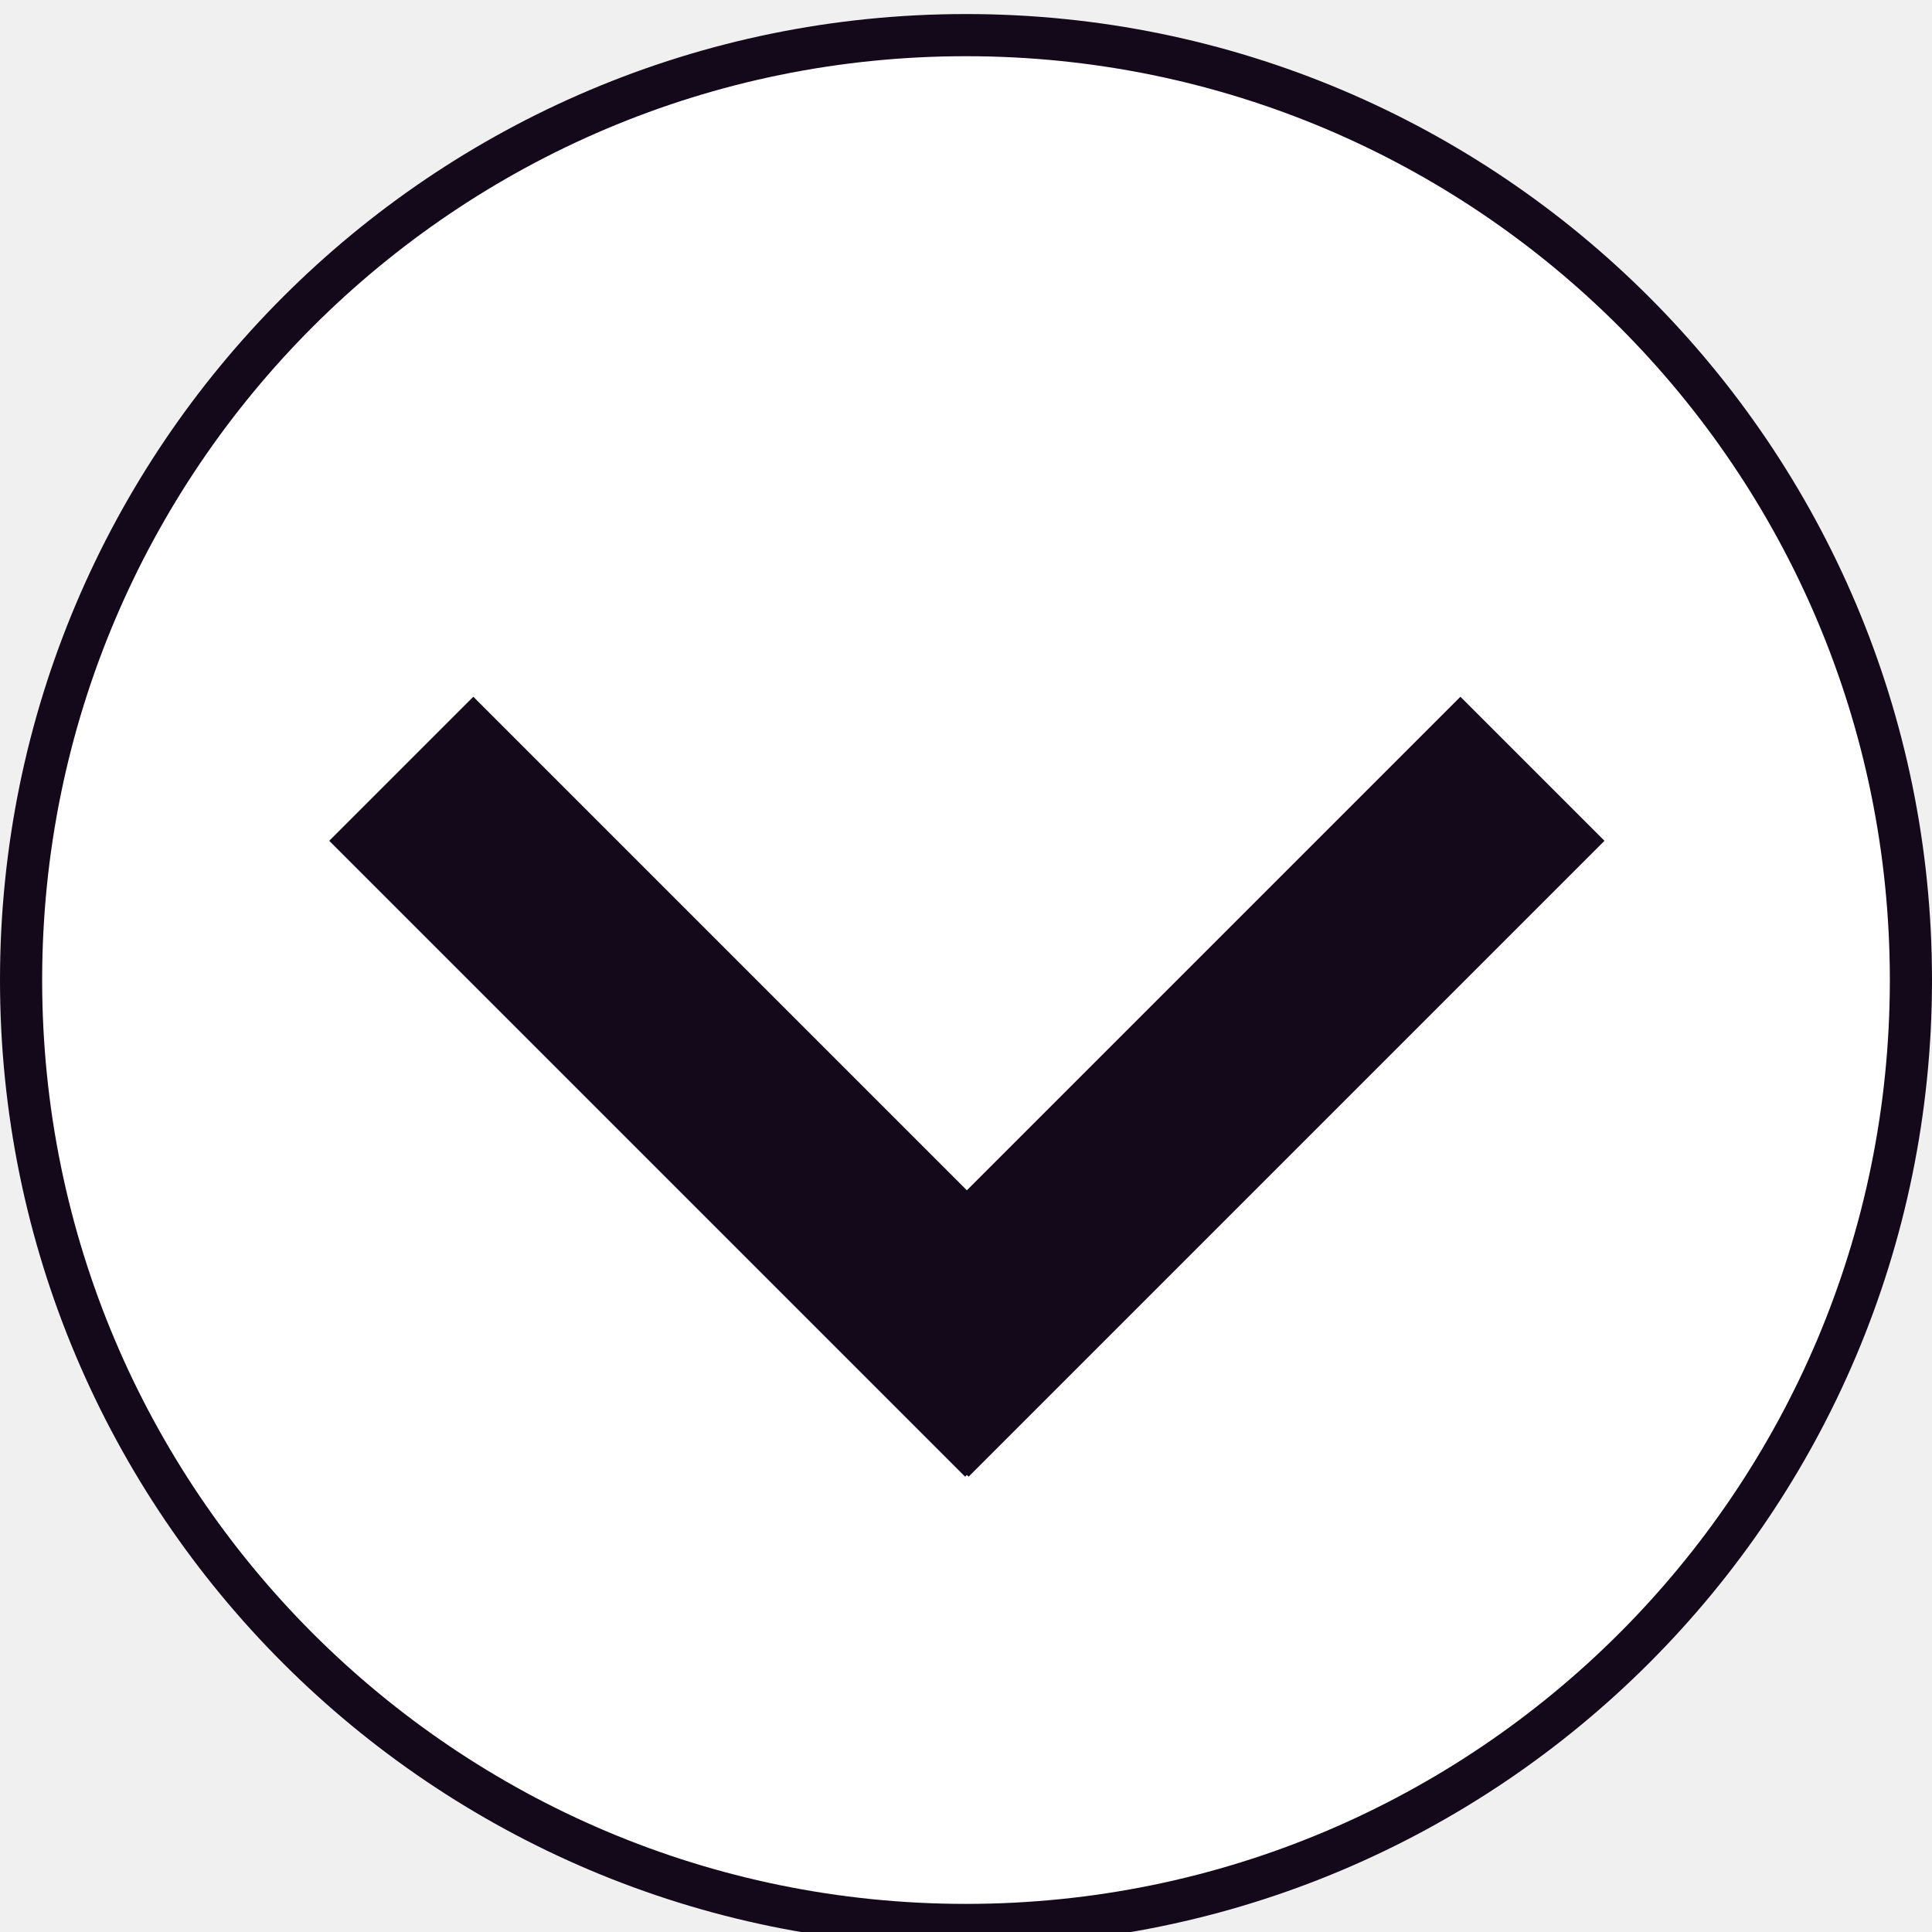
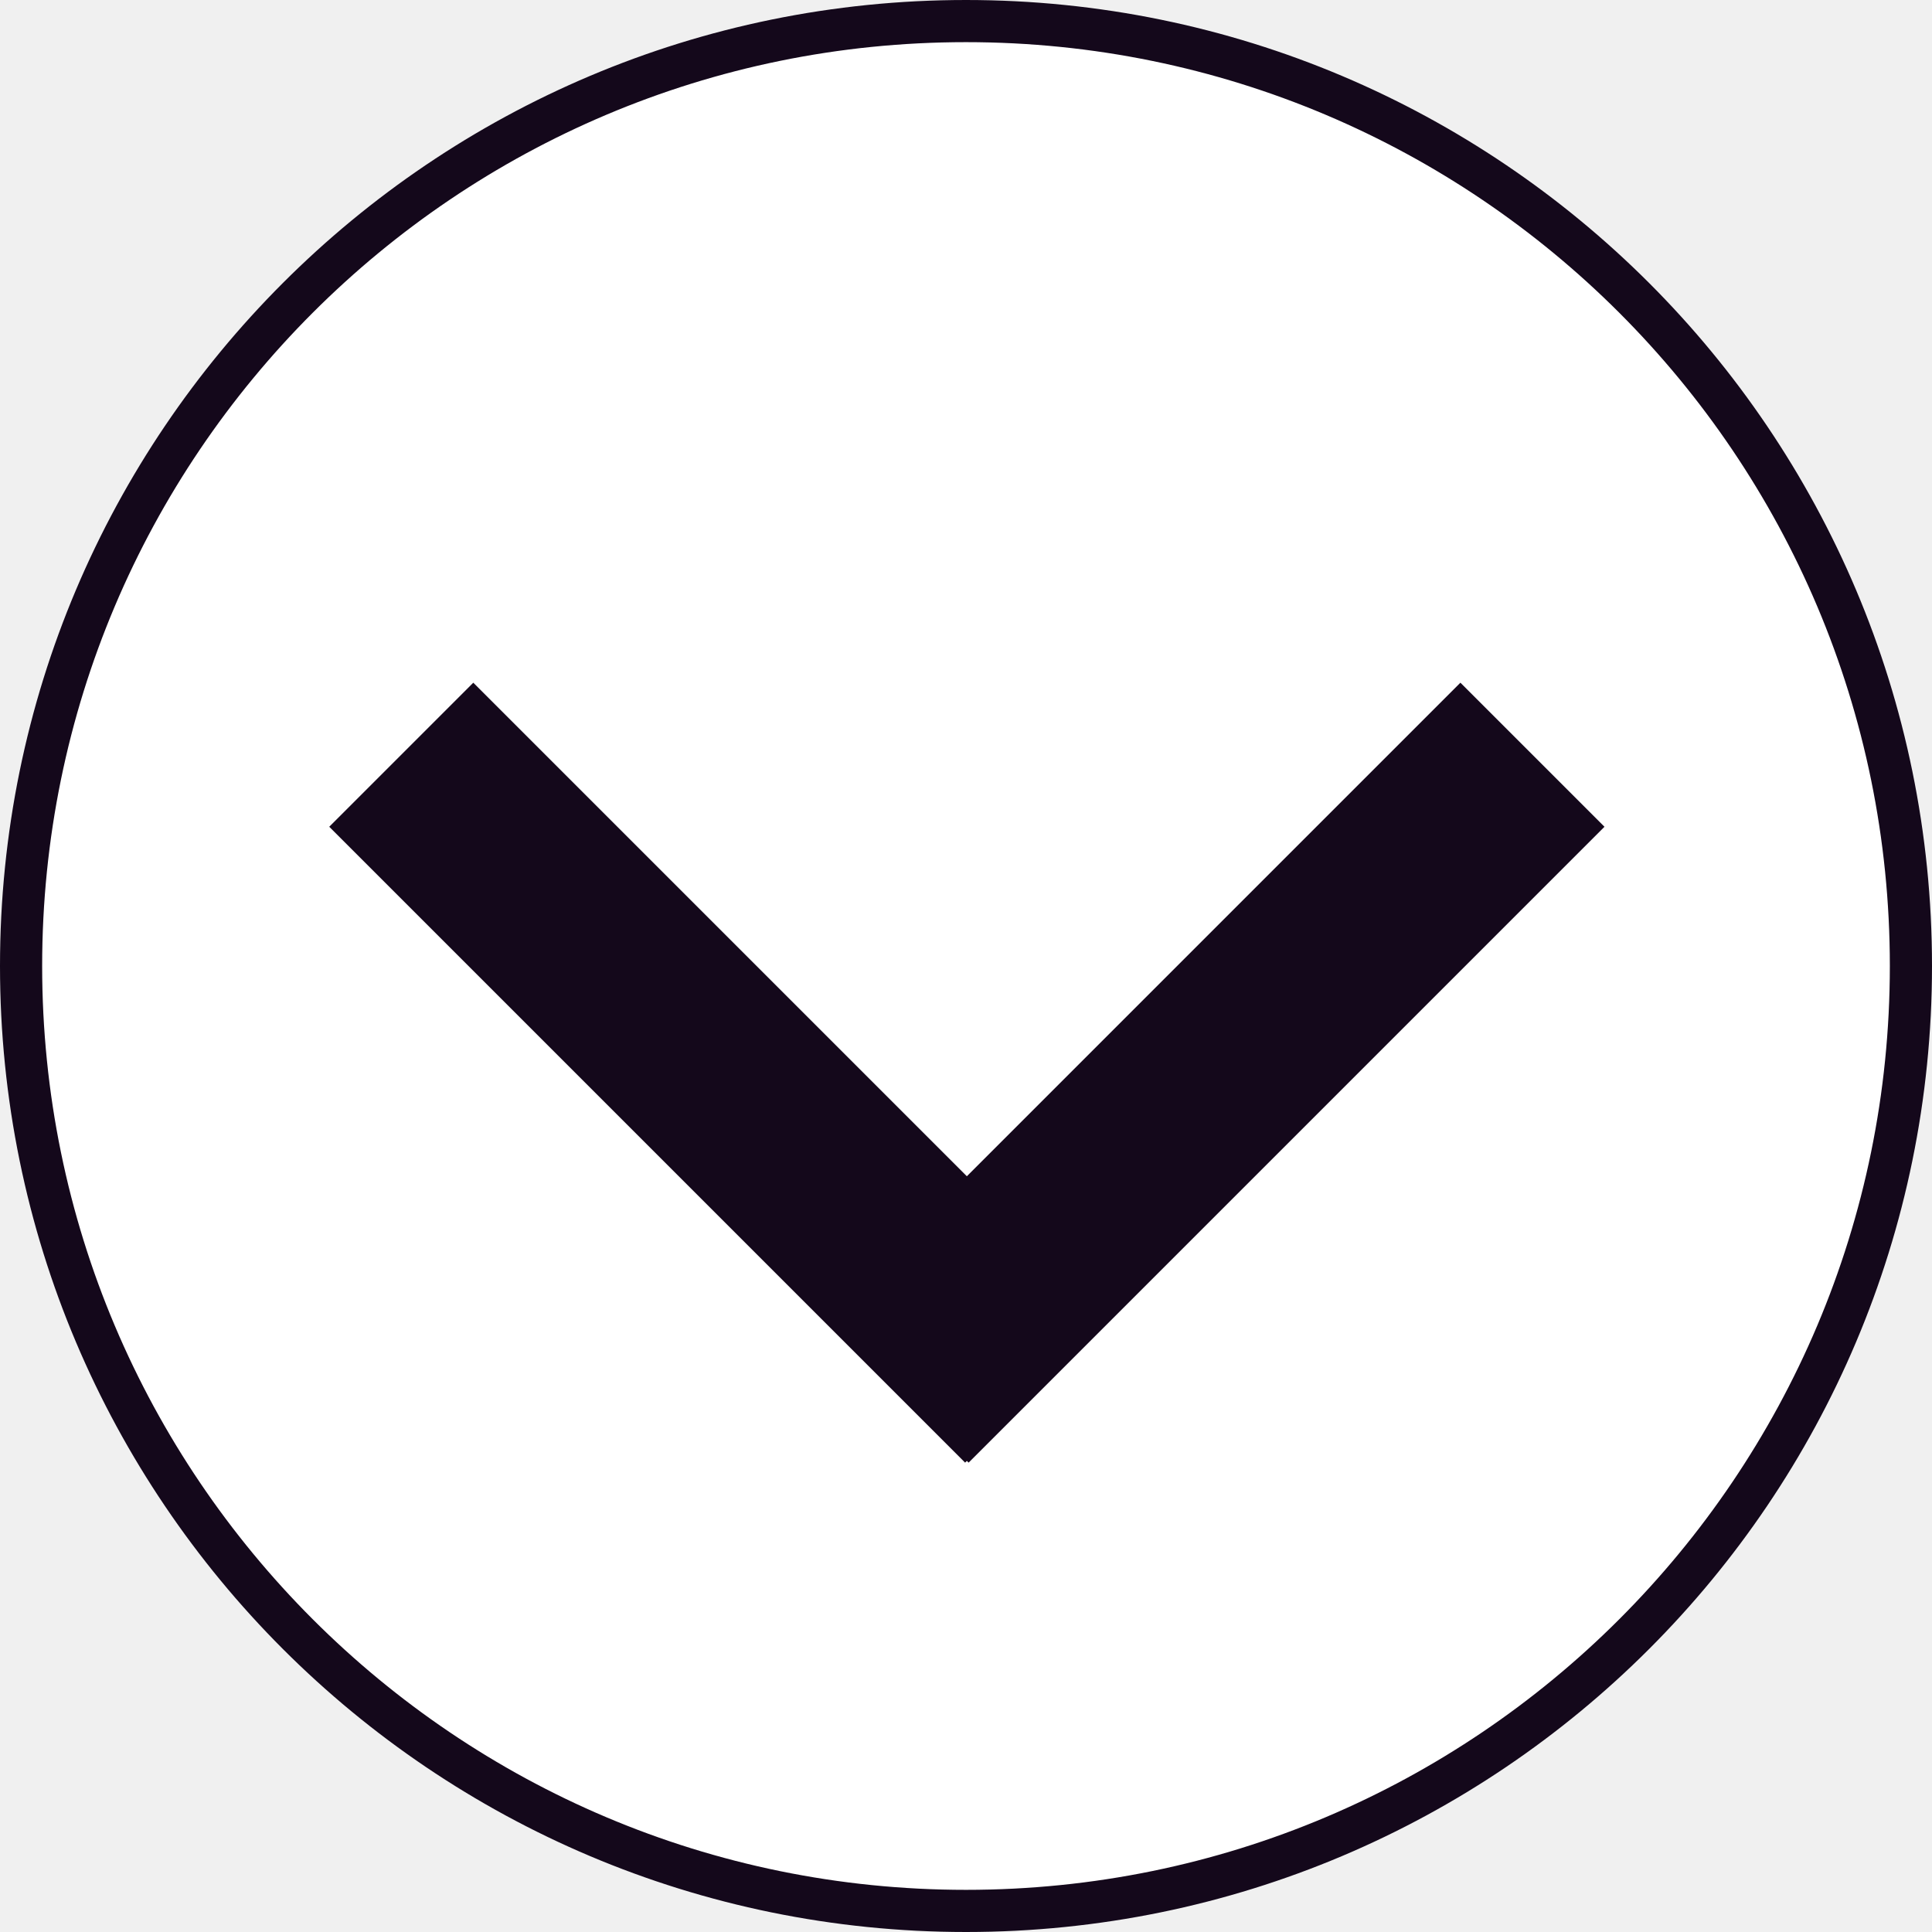
- <svg xmlns="http://www.w3.org/2000/svg" width="275px" height="275px" viewBox="0 0 275 275" version="1.1">
+ <svg xmlns="http://www.w3.org/2000/svg" version="1.1" id="Layer_1" x="0px" y="0px" width="275px" height="275px" viewBox="0 0 275 275" enable-background="new 0 0 275 275" xml:space="preserve">
  <description>Created with Sketch (http://www.bohemiancoding.com/sketch)</description>
-   <defs />
-   <g id="Page-1" stroke="none" stroke-width="1" fill="none" fill-rule="evenodd">
-     <circle id="Oval-1" stroke="#14081B" stroke-width="6" fill="#FFFFFF" transform="translate(137.5, 139.5) rotate(-180) translate(-137.5, -139.5) " cx="137.5" cy="139.5" r="134.5" />
-     <g id="Rectangle-1-copy-+-Rectangle-1-copy" transform="translate(137.5, 154.5) rotate(-180) translate(-137.5, -154.5) translate(47, 99)" fill="#14081B">
-       <rect id="Rectangle-1-copy" transform="translate(125.6278, 55.31769) rotate(-225) translate(-125.6278, -55.31769) " x="111.128" y="-8.682" width="29" height="128" />
-       <rect id="Rectangle-1-copy" transform="translate(55.12779, 55.31769) rotate(-315) translate(-55.12779, -55.31769) " x="40.628" y="-8.682" width="29" height="128" />
+   <g id="Page-1">
+     <circle id="Oval-1" fill="#FFFFFF" stroke="#14081B" stroke-width="6" cx="137.5" cy="137.5" r="134.5">
+ 	</circle>
+     <g id="Rectangle-1-copy-_x2B_-Rectangle-1-copy" transform="translate(137.5, 154.5) rotate(-180) translate(-137.5, -154.5) translate(47, 99)">
+       <rect id="Rectangle-1-copy" x="111.128" y="-6.682" transform="matrix(-0.7071 0.7071 -0.7071 -0.7071 254.99 9.015)" fill="#14081B" width="29" height="127.999">
+ 		</rect>
+       <rect id="Rectangle-1-copy_1_" x="40.627" y="-6.682" transform="matrix(0.7071 0.7071 -0.7071 0.7071 56.6769 -22.1932)" fill="#14081B" width="29.001" height="128">
+ 		</rect>
    </g>
  </g>
</svg>
